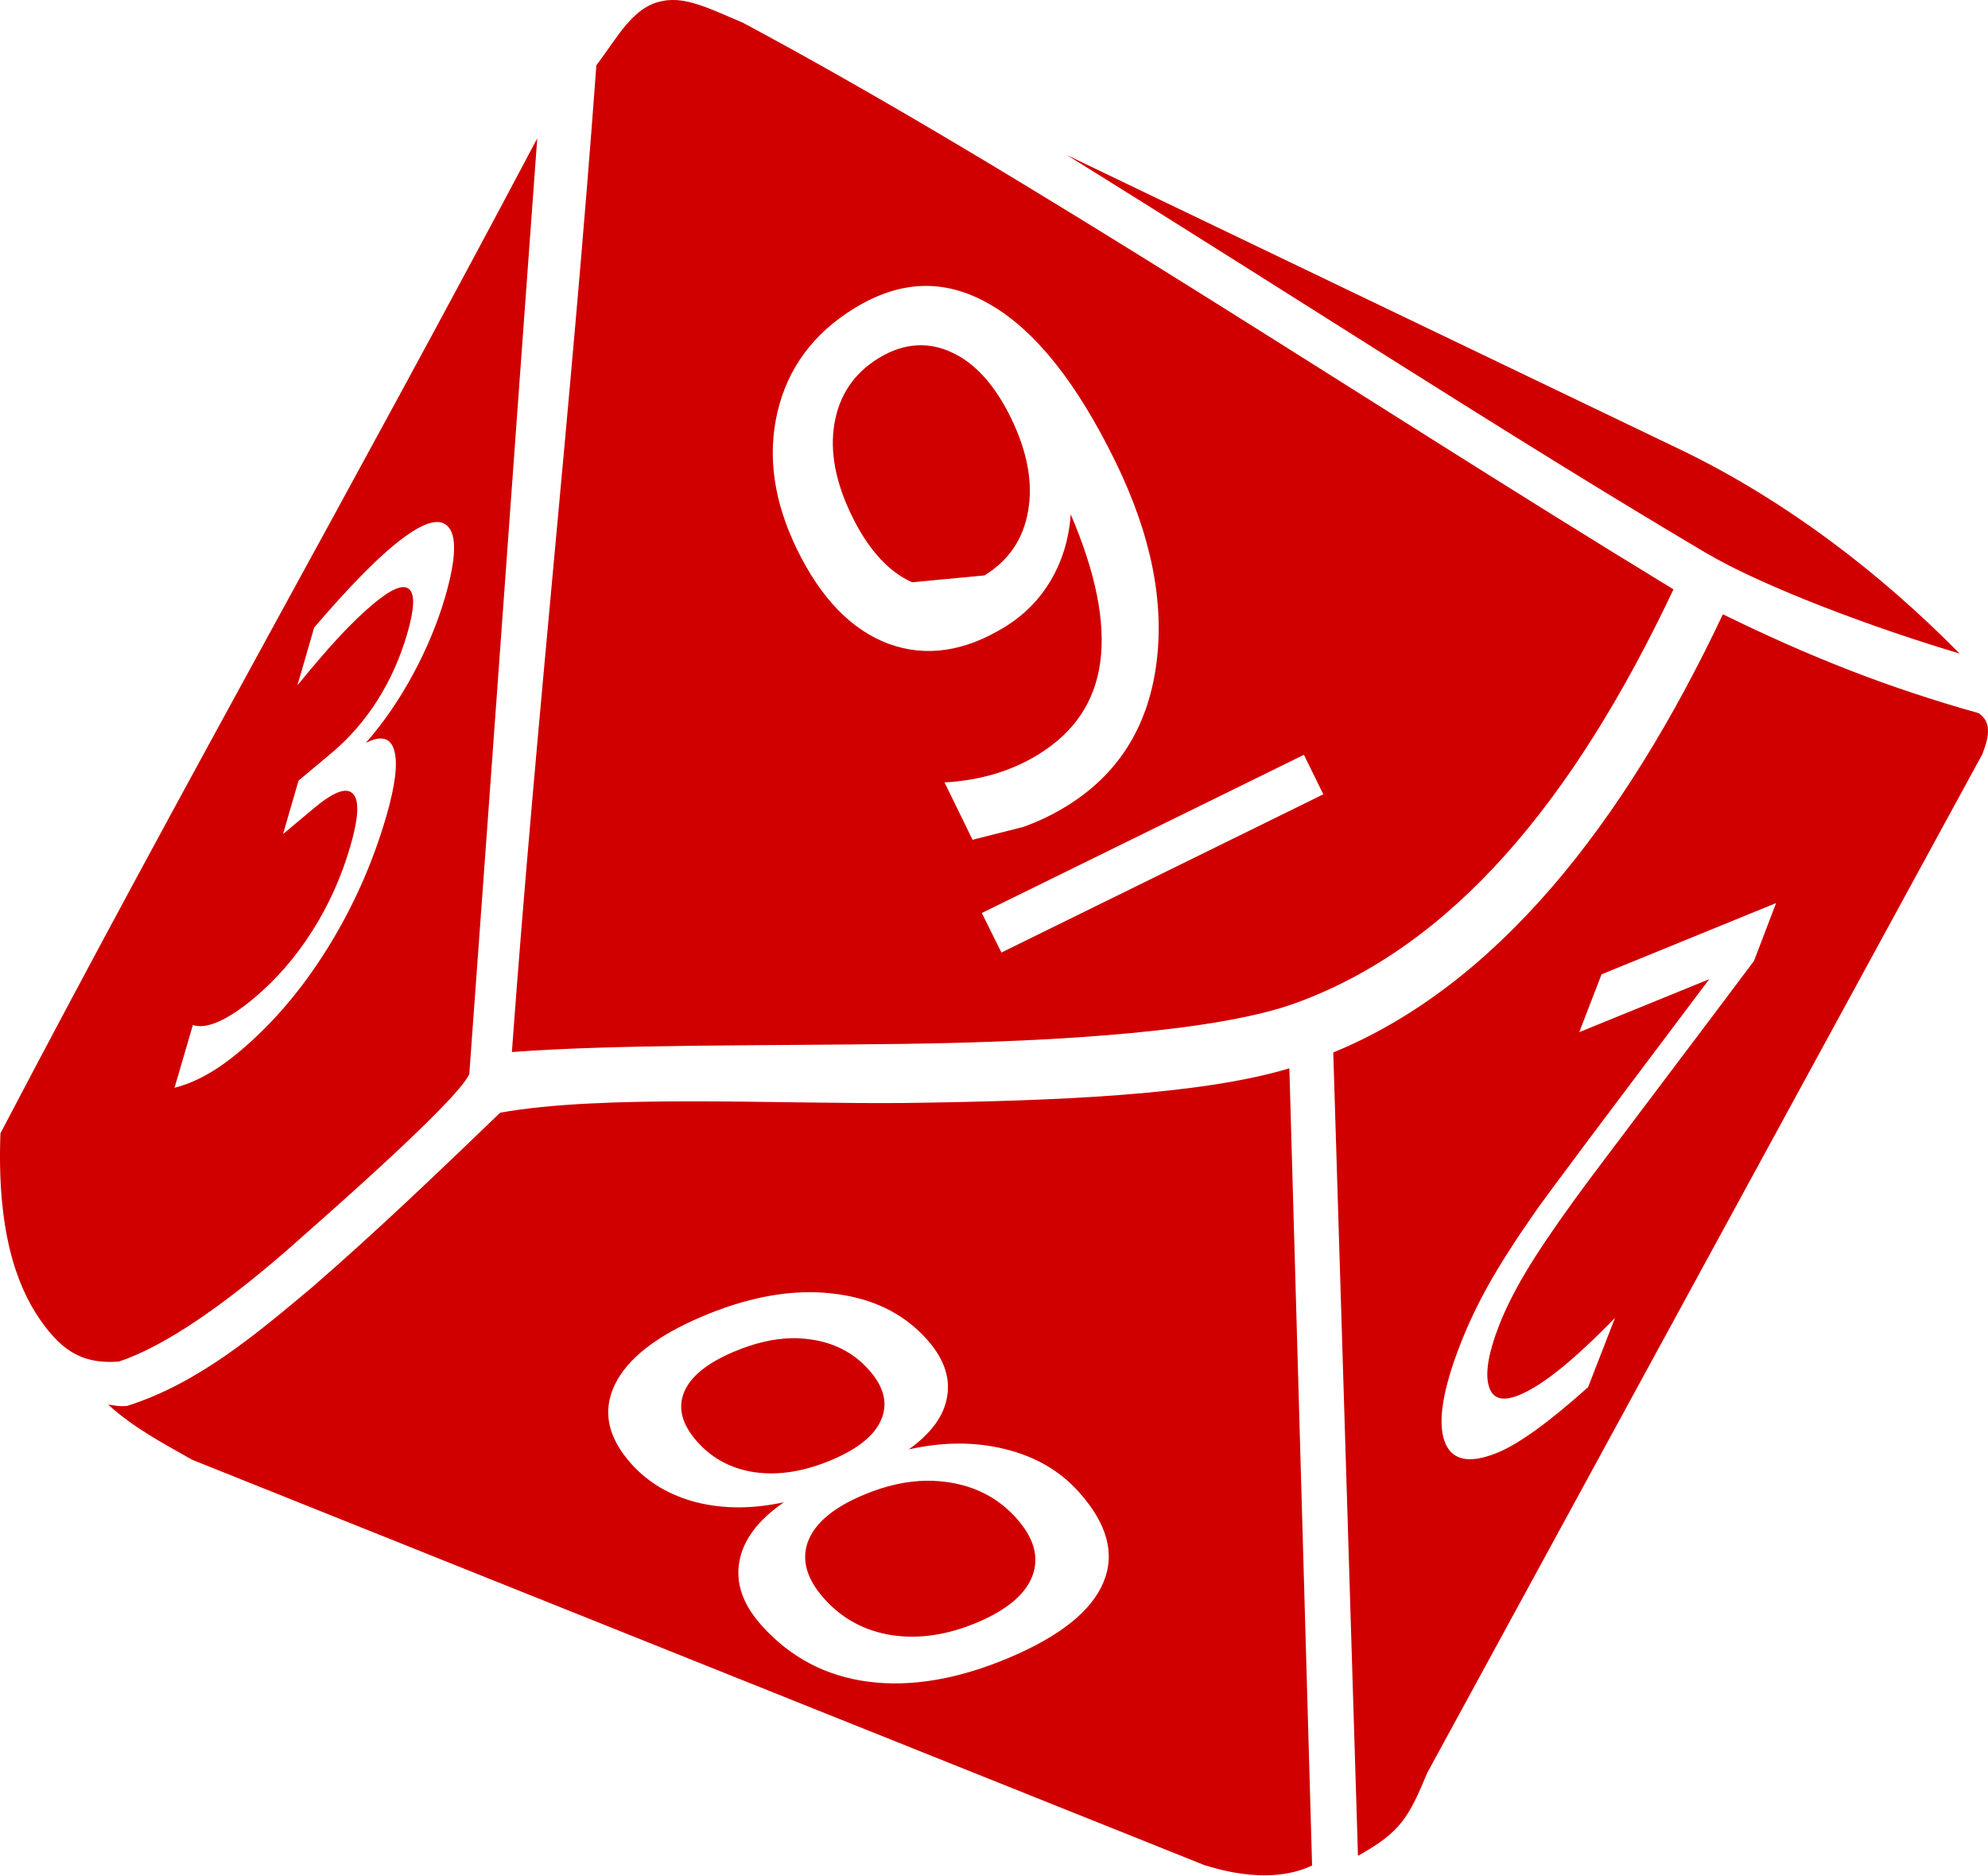
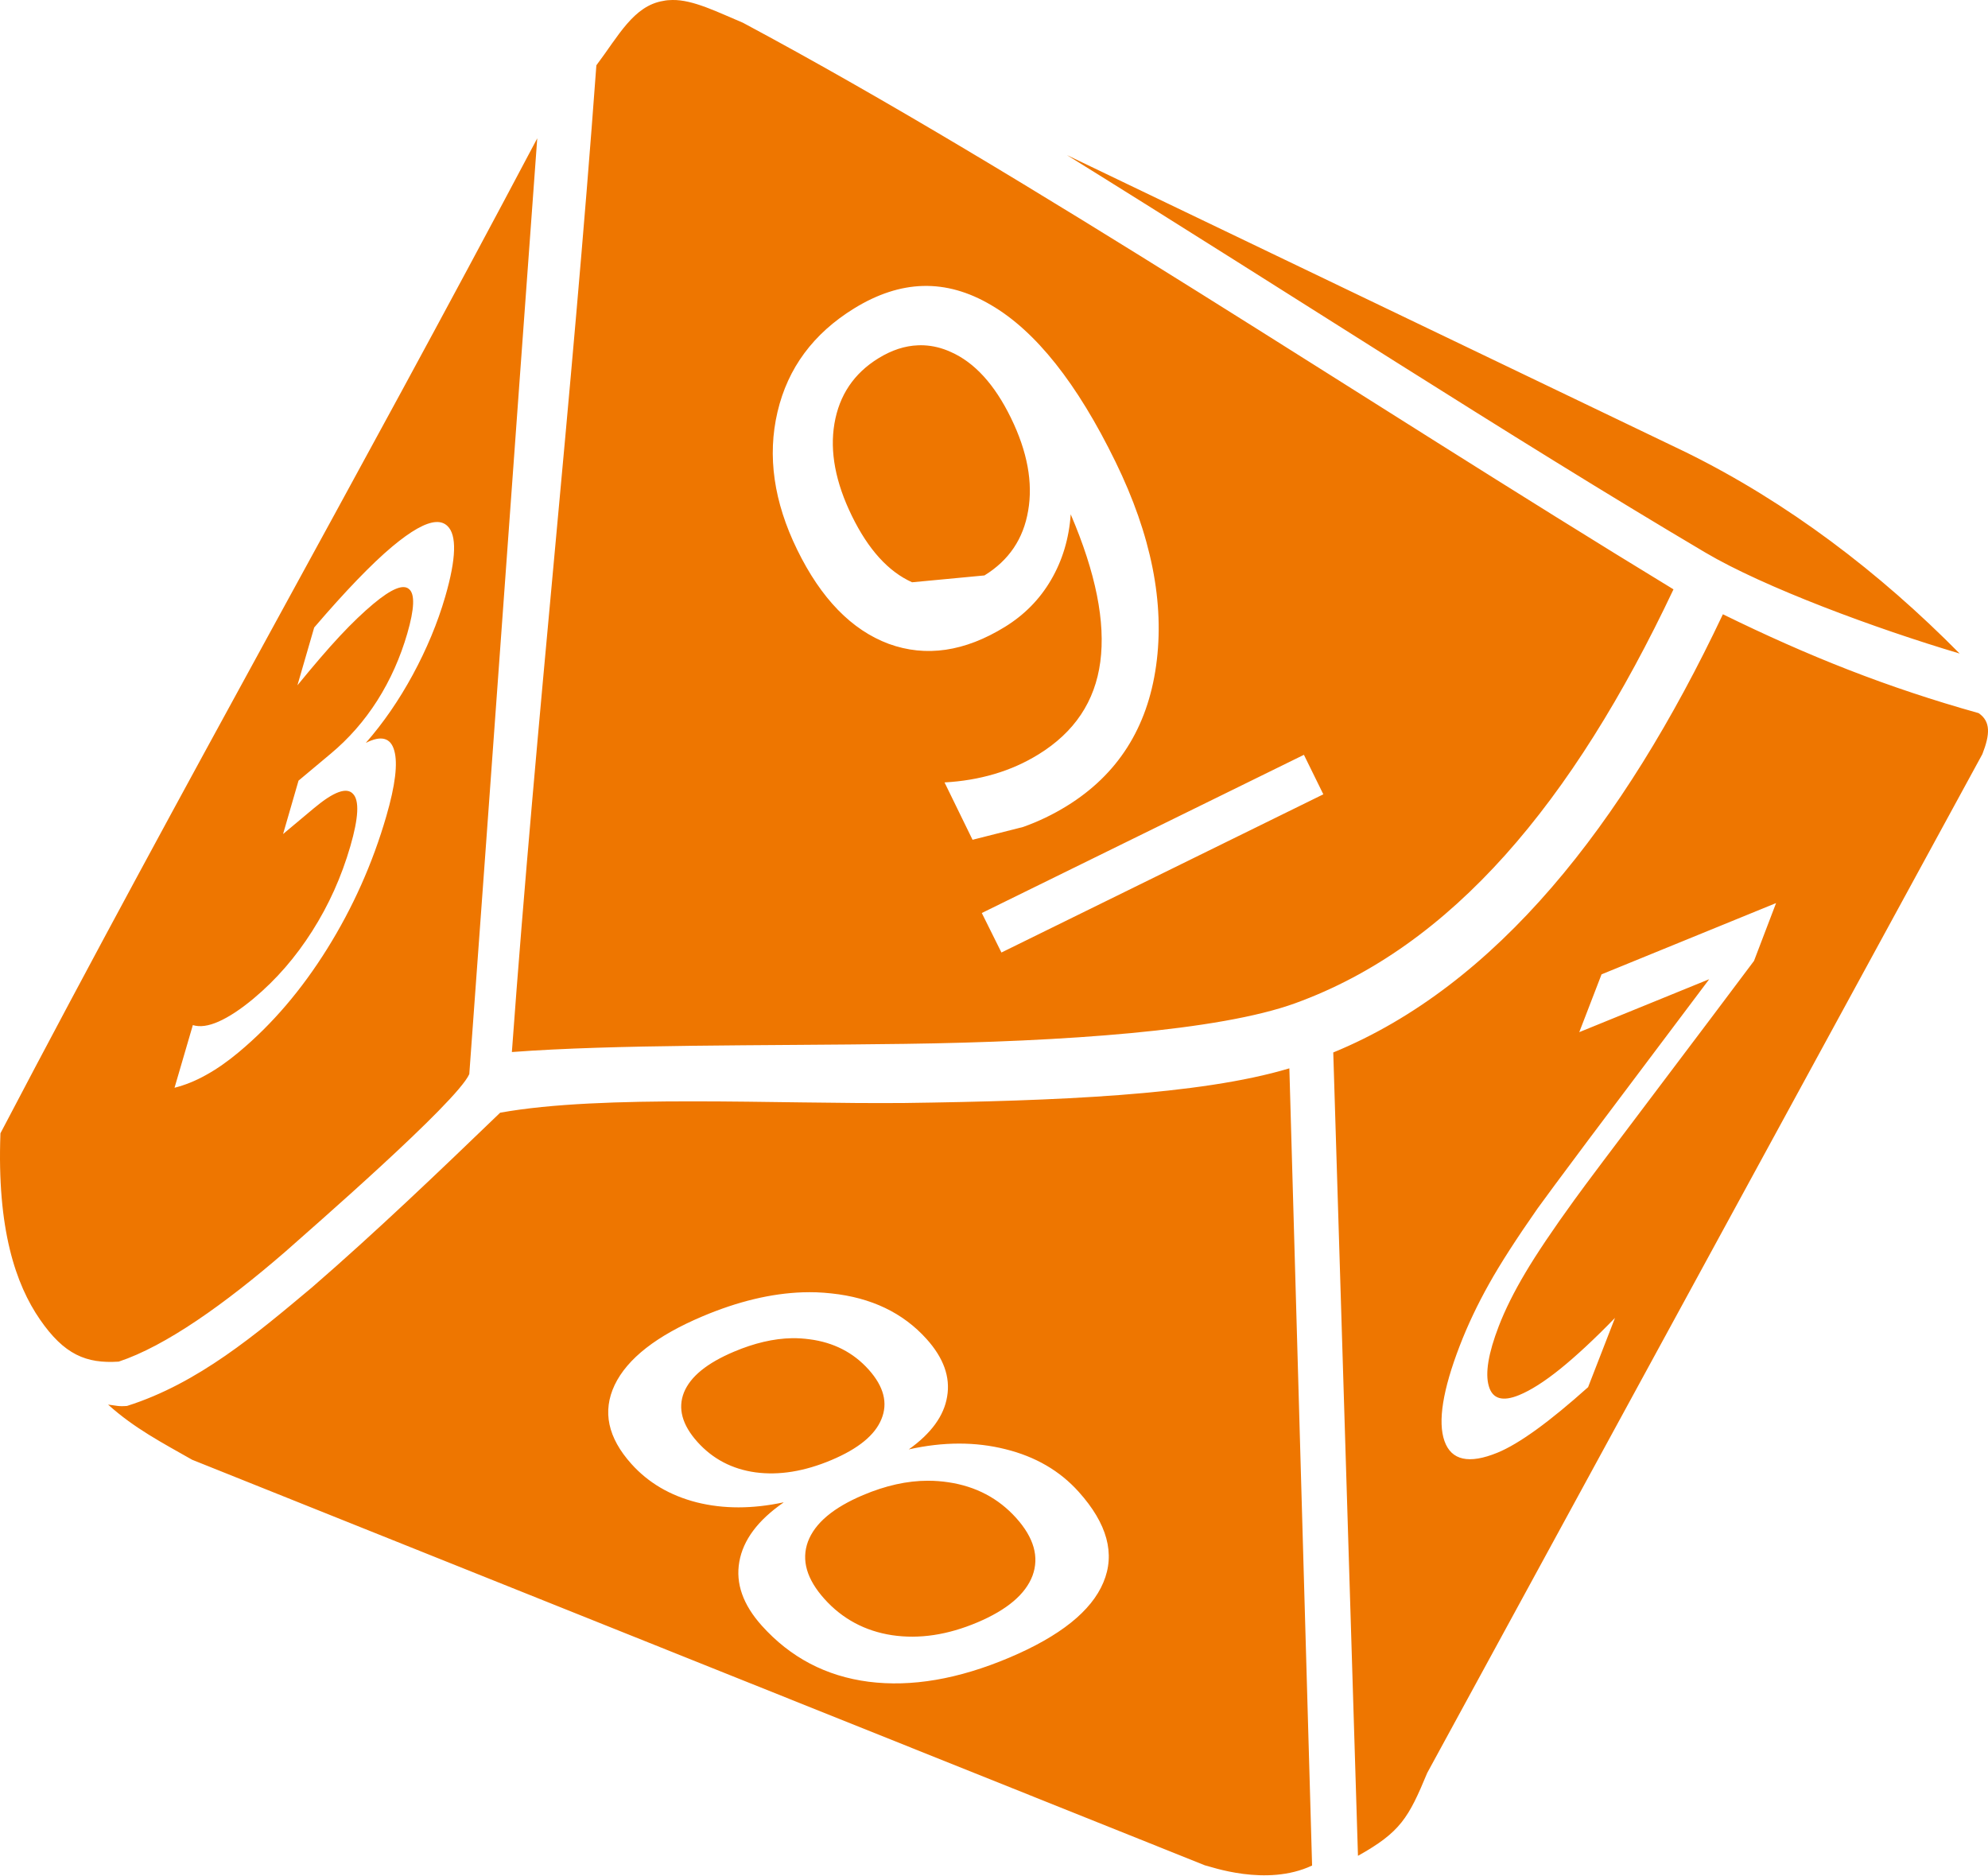
<svg xmlns="http://www.w3.org/2000/svg" id="svg5490" viewBox="0 0 281.58 265.6" version="1.1">
  <g id="layer1" transform="translate(-227.78 -442.42)">
-     <path id="rect4823" style="fill:#d00000" d="m323 442.42c-0.422 0.01-0.853 0.033-1.25 0.125-4.246 0.674-6.399 5.023-9.5 9.125-3.506 47.911-8.458 91.78-11.969 139.75 14.693-1.1 34.887-0.875 55.625-1.156 22.562-0.306 44.548-1.85 55.312-5.75 22.184-8.037 39.299-28.388 53.594-58.625-43.941-26.752-91.24-58.549-131.81-80.25-3.526-1.47-7.048-3.281-10-3.219zm-19.125 19.594c-26.278 49.685-49.521 90.344-76.031 140.91-0.515 13.585 2.166 21.404 5.594 26.375 3.436 4.983 6.55 6.271 11.156 5.969 6.644-2.203 14.993-8.119 23.625-15.594 3.273-2.916 24.236-21.104 26.031-25.125 3.289-44.956 6.312-87.314 9.625-132.53zm75.031 2.375c31.985 19.845 62.563 39.804 90.406 56.281 8.322 4.925 24.101 10.766 36.031 14.312-11.355-11.499-24.314-21.382-38.75-28.5l-87.688-42.094zm-20.375 18.531c3.229-0.084 6.431 0.824 9.594 2.688 6.336 3.683 12.219 11.083 17.656 22.219 5.078 10.399 6.991 20.023 5.75 28.875-1.23 8.807-5.452 15.434-12.656 19.875-1.935 1.193-3.986 2.187-6.188 2.969l-7.156 1.812-3.969-8.125c2.453-0.132 4.804-0.523 7.062-1.188s4.341-1.604 6.25-2.781c5.091-3.139 8.005-7.498 8.75-13.094 0.756-5.64-0.628-12.599-4.188-20.906-0.239 3.444-1.177 6.529-2.781 9.281-1.604 2.752-3.782 4.961-6.531 6.656-5.702 3.515-11.192 4.327-16.469 2.406-5.266-1.966-9.588-6.421-12.969-13.344-3.309-6.775-4.244-13.271-2.781-19.5s5.091-11.109 10.844-14.656c3.297-2.032 6.552-3.103 9.781-3.188zm-0.719 8.406c-1.865 0.069-3.732 0.676-5.625 1.844-3.462 2.134-5.535 5.226-6.219 9.25-0.673 3.979 0.153 8.32 2.469 13.062 2.33 4.772 5.182 7.907 8.531 9.406l10.25-0.969c3.462-2.134 5.514-5.177 6.188-9.156 0.699-3.995-0.107-8.384-2.438-13.156-2.316-4.743-5.157-7.859-8.531-9.344-1.261-0.573-2.537-0.879-3.812-0.937-0.266-0.012-0.546-0.01-0.812 0zm-68.281 25.031c0.665-0.037 1.208 0.156 1.625 0.562 1.343 1.269 1.254 4.597-0.312 10-1.091 3.764-2.641 7.452-4.594 11.062-1.944 3.58-4.158 6.81-6.656 9.656 2.171-1.101 3.528-0.74 4.031 1.094 0.52 1.82 0.142 4.91-1.125 9.281-1.944 6.708-4.749 12.968-8.375 18.781-3.626 5.814-7.781 10.681-12.5 14.625-1.584 1.324-3.138 2.418-4.656 3.25-1.51 0.848-3.008 1.443-4.469 1.812l2.594-8.875c0.984 0.304 2.191 0.15 3.656-0.5 1.465-0.65 3.132-1.746 4.969-3.281 3.202-2.676 5.953-5.86 8.281-9.531 2.345-3.685 4.148-7.691 5.406-12.031 1.161-4.006 1.291-6.47 0.375-7.406-0.891-0.981-2.719-0.324-5.5 2l-4.406 3.688 2.188-7.562 4.594-3.844c2.511-2.099 4.712-4.596 6.562-7.5 1.859-2.934 3.264-6.1 4.25-9.5 1.012-3.491 1.095-5.585 0.25-6.281-0.82-0.741-2.501-0.047-5.062 2.094-1.399 1.169-2.991 2.678-4.75 4.562-1.759 1.885-3.744 4.21-6 6.969l2.375-8.188c2.22-2.591 4.237-4.825 6.062-6.719 1.843-1.908 3.5-3.496 5-4.75 2.665-2.227 4.724-3.387 6.188-3.469zm182.28 13.062c-14.131 29.868-32.132 52.603-55.188 62.062l3.5 113.78c6.026-3.365 7.165-5.38 9.812-11.75l78.625-144.28c1.097-2.81 1.198-4.63-0.531-5.812-12.965-3.628-24.104-8.059-36.219-14zm-59.344 19.906 2.75 5.594-45.594 22.406-2.781-5.594 45.625-22.406zm66.875 21-3.125 8.187c-3.472 4.64-8.176 10.886-14.094 18.719-5.948 7.872-9.739 12.899-11.344 15.125-3.036 4.191-5.349 7.633-6.938 10.312-1.618 2.719-2.878 5.249-3.781 7.594-1.472 3.823-1.94 6.657-1.406 8.469 0.516 1.819 1.95 2.234 4.281 1.281 1.653-0.676 3.592-1.905 5.844-3.719 2.235-1.807 4.834-4.213 7.75-7.219l-3.812 9.812c-2.728 2.441-5.159 4.443-7.312 6-2.153 1.557-4 2.655-5.531 3.281-4.036 1.649-6.534 1.089-7.5-1.656-0.966-2.745-0.243-7.237 2.156-13.469 1.138-2.955 2.521-5.866 4.156-8.781 1.606-2.876 3.907-6.443 6.875-10.687 0.794-1.109 3.2-4.363 7.25-9.781l17.062-22.688-18.406 7.5 3.156-8.188 24.719-10.094zm-68.938 23.406c-12.719 3.815-33.163 4.617-54.438 4.906-18.055 0.171-42.773-1.25-57.344 1.375-8.508 8.198-17.668 16.963-26.625 24.719-7.975 6.68-16.143 13.618-26.219 16.812-1.239 0.1-1.441-0.04-2.688-0.188 3.735 3.362 7.662 5.399 11.906 7.812l143.44 57.438c0.753 0.147 8.699 3.09 15.188 0.031l-3.219-112.91zm-68.906 31.719c0.641-0.021 1.276-0.019 1.906 0 0.72 0.022 1.418 0.082 2.125 0.156 5.656 0.595 10.154 2.745 13.5 6.469 2.393 2.663 3.376 5.372 2.906 8.125-0.44 2.741-2.266 5.241-5.438 7.5 4.902-1.096 9.47-1.091 13.688-0.031 4.247 1.047 7.702 3.056 10.375 6.031 4.057 4.514 5.218 8.788 3.5 12.844-1.689 4.044-6.125 7.605-13.344 10.656-7.218 3.051-13.851 4.177-19.906 3.406-6.026-0.783-11.068-3.423-15.125-7.938-2.673-2.975-3.733-5.99-3.188-9.062s2.619-5.864 6.25-8.375v-0.031c-4.397 0.94-8.484 0.95-12.281 0-3.768-0.962-6.857-2.774-9.25-5.438-3.346-3.724-4.142-7.455-2.375-11.187 1.796-3.745 5.95-6.977 12.438-9.719 4.989-2.109 9.733-3.256 14.219-3.406zm-1.562 6.5c-2.596 0.048-5.338 0.702-8.188 1.906-3.828 1.618-6.176 3.527-7.094 5.781-0.889 2.242-0.262 4.587 1.906 7 2.169 2.413 4.899 3.85 8.219 4.313 3.349 0.451 6.953-0.132 10.781-1.75 3.799-1.606 6.144-3.527 7.062-5.781 0.947-2.266 0.356-4.618-1.812-7.031-2.169-2.413-4.966-3.843-8.344-4.281-0.837-0.113-1.666-0.172-2.531-0.156zm19.281 20.187c-2.952 0-6.009 0.688-9.188 2.031-4.208 1.779-6.826 3.967-7.812 6.594-0.957 2.615-0.18 5.316 2.344 8.125 2.524 2.809 5.727 4.536 9.562 5.125 3.865 0.577 7.886-0.034 12.094-1.812 4.208-1.779 6.826-3.998 7.812-6.625 0.967-2.648 0.193-5.368-2.312-8.156-2.524-2.809-5.729-4.486-9.594-5.062-0.959-0.147-1.922-0.22-2.906-0.219z" />
+     <path id="rect4823" style="fill:#EE7600" d="m323 442.42c-0.422 0.01-0.853 0.033-1.25 0.125-4.246 0.674-6.399 5.023-9.5 9.125-3.506 47.911-8.458 91.78-11.969 139.75 14.693-1.1 34.887-0.875 55.625-1.156 22.562-0.306 44.548-1.85 55.312-5.75 22.184-8.037 39.299-28.388 53.594-58.625-43.941-26.752-91.24-58.549-131.81-80.25-3.526-1.47-7.048-3.281-10-3.219zm-19.125 19.594c-26.278 49.685-49.521 90.344-76.031 140.91-0.515 13.585 2.166 21.404 5.594 26.375 3.436 4.983 6.55 6.271 11.156 5.969 6.644-2.203 14.993-8.119 23.625-15.594 3.273-2.916 24.236-21.104 26.031-25.125 3.289-44.956 6.312-87.314 9.625-132.53zm75.031 2.375c31.985 19.845 62.563 39.804 90.406 56.281 8.322 4.925 24.101 10.766 36.031 14.312-11.355-11.499-24.314-21.382-38.75-28.5l-87.688-42.094zm-20.375 18.531c3.229-0.084 6.431 0.824 9.594 2.688 6.336 3.683 12.219 11.083 17.656 22.219 5.078 10.399 6.991 20.023 5.75 28.875-1.23 8.807-5.452 15.434-12.656 19.875-1.935 1.193-3.986 2.187-6.188 2.969l-7.156 1.812-3.969-8.125c2.453-0.132 4.804-0.523 7.062-1.188s4.341-1.604 6.25-2.781c5.091-3.139 8.005-7.498 8.75-13.094 0.756-5.64-0.628-12.599-4.188-20.906-0.239 3.444-1.177 6.529-2.781 9.281-1.604 2.752-3.782 4.961-6.531 6.656-5.702 3.515-11.192 4.327-16.469 2.406-5.266-1.966-9.588-6.421-12.969-13.344-3.309-6.775-4.244-13.271-2.781-19.5s5.091-11.109 10.844-14.656c3.297-2.032 6.552-3.103 9.781-3.188zm-0.719 8.406c-1.865 0.069-3.732 0.676-5.625 1.844-3.462 2.134-5.535 5.226-6.219 9.25-0.673 3.979 0.153 8.32 2.469 13.062 2.33 4.772 5.182 7.907 8.531 9.406l10.25-0.969c3.462-2.134 5.514-5.177 6.188-9.156 0.699-3.995-0.107-8.384-2.438-13.156-2.316-4.743-5.157-7.859-8.531-9.344-1.261-0.573-2.537-0.879-3.812-0.937-0.266-0.012-0.546-0.01-0.812 0zm-68.281 25.031c0.665-0.037 1.208 0.156 1.625 0.562 1.343 1.269 1.254 4.597-0.312 10-1.091 3.764-2.641 7.452-4.594 11.062-1.944 3.58-4.158 6.81-6.656 9.656 2.171-1.101 3.528-0.74 4.031 1.094 0.52 1.82 0.142 4.91-1.125 9.281-1.944 6.708-4.749 12.968-8.375 18.781-3.626 5.814-7.781 10.681-12.5 14.625-1.584 1.324-3.138 2.418-4.656 3.25-1.51 0.848-3.008 1.443-4.469 1.812l2.594-8.875c0.984 0.304 2.191 0.15 3.656-0.5 1.465-0.65 3.132-1.746 4.969-3.281 3.202-2.676 5.953-5.86 8.281-9.531 2.345-3.685 4.148-7.691 5.406-12.031 1.161-4.006 1.291-6.47 0.375-7.406-0.891-0.981-2.719-0.324-5.5 2l-4.406 3.688 2.188-7.562 4.594-3.844c2.511-2.099 4.712-4.596 6.562-7.5 1.859-2.934 3.264-6.1 4.25-9.5 1.012-3.491 1.095-5.585 0.25-6.281-0.82-0.741-2.501-0.047-5.062 2.094-1.399 1.169-2.991 2.678-4.75 4.562-1.759 1.885-3.744 4.21-6 6.969l2.375-8.188c2.22-2.591 4.237-4.825 6.062-6.719 1.843-1.908 3.5-3.496 5-4.75 2.665-2.227 4.724-3.387 6.188-3.469zm182.28 13.062c-14.131 29.868-32.132 52.603-55.188 62.062l3.5 113.78c6.026-3.365 7.165-5.38 9.812-11.75l78.625-144.28c1.097-2.81 1.198-4.63-0.531-5.812-12.965-3.628-24.104-8.059-36.219-14zm-59.344 19.906 2.75 5.594-45.594 22.406-2.781-5.594 45.625-22.406zm66.875 21-3.125 8.187c-3.472 4.64-8.176 10.886-14.094 18.719-5.948 7.872-9.739 12.899-11.344 15.125-3.036 4.191-5.349 7.633-6.938 10.312-1.618 2.719-2.878 5.249-3.781 7.594-1.472 3.823-1.94 6.657-1.406 8.469 0.516 1.819 1.95 2.234 4.281 1.281 1.653-0.676 3.592-1.905 5.844-3.719 2.235-1.807 4.834-4.213 7.75-7.219l-3.812 9.812c-2.728 2.441-5.159 4.443-7.312 6-2.153 1.557-4 2.655-5.531 3.281-4.036 1.649-6.534 1.089-7.5-1.656-0.966-2.745-0.243-7.237 2.156-13.469 1.138-2.955 2.521-5.866 4.156-8.781 1.606-2.876 3.907-6.443 6.875-10.687 0.794-1.109 3.2-4.363 7.25-9.781l17.062-22.688-18.406 7.5 3.156-8.188 24.719-10.094zm-68.938 23.406c-12.719 3.815-33.163 4.617-54.438 4.906-18.055 0.171-42.773-1.25-57.344 1.375-8.508 8.198-17.668 16.963-26.625 24.719-7.975 6.68-16.143 13.618-26.219 16.812-1.239 0.1-1.441-0.04-2.688-0.188 3.735 3.362 7.662 5.399 11.906 7.812l143.44 57.438c0.753 0.147 8.699 3.09 15.188 0.031l-3.219-112.91zm-68.906 31.719c0.641-0.021 1.276-0.019 1.906 0 0.72 0.022 1.418 0.082 2.125 0.156 5.656 0.595 10.154 2.745 13.5 6.469 2.393 2.663 3.376 5.372 2.906 8.125-0.44 2.741-2.266 5.241-5.438 7.5 4.902-1.096 9.47-1.091 13.688-0.031 4.247 1.047 7.702 3.056 10.375 6.031 4.057 4.514 5.218 8.788 3.5 12.844-1.689 4.044-6.125 7.605-13.344 10.656-7.218 3.051-13.851 4.177-19.906 3.406-6.026-0.783-11.068-3.423-15.125-7.938-2.673-2.975-3.733-5.99-3.188-9.062s2.619-5.864 6.25-8.375v-0.031c-4.397 0.94-8.484 0.95-12.281 0-3.768-0.962-6.857-2.774-9.25-5.438-3.346-3.724-4.142-7.455-2.375-11.187 1.796-3.745 5.95-6.977 12.438-9.719 4.989-2.109 9.733-3.256 14.219-3.406zm-1.562 6.5c-2.596 0.048-5.338 0.702-8.188 1.906-3.828 1.618-6.176 3.527-7.094 5.781-0.889 2.242-0.262 4.587 1.906 7 2.169 2.413 4.899 3.85 8.219 4.313 3.349 0.451 6.953-0.132 10.781-1.75 3.799-1.606 6.144-3.527 7.062-5.781 0.947-2.266 0.356-4.618-1.812-7.031-2.169-2.413-4.966-3.843-8.344-4.281-0.837-0.113-1.666-0.172-2.531-0.156zm19.281 20.187c-2.952 0-6.009 0.688-9.188 2.031-4.208 1.779-6.826 3.967-7.812 6.594-0.957 2.615-0.18 5.316 2.344 8.125 2.524 2.809 5.727 4.536 9.562 5.125 3.865 0.577 7.886-0.034 12.094-1.812 4.208-1.779 6.826-3.998 7.812-6.625 0.967-2.648 0.193-5.368-2.312-8.156-2.524-2.809-5.729-4.486-9.594-5.062-0.959-0.147-1.922-0.22-2.906-0.219z" />
  </g>
</svg>
